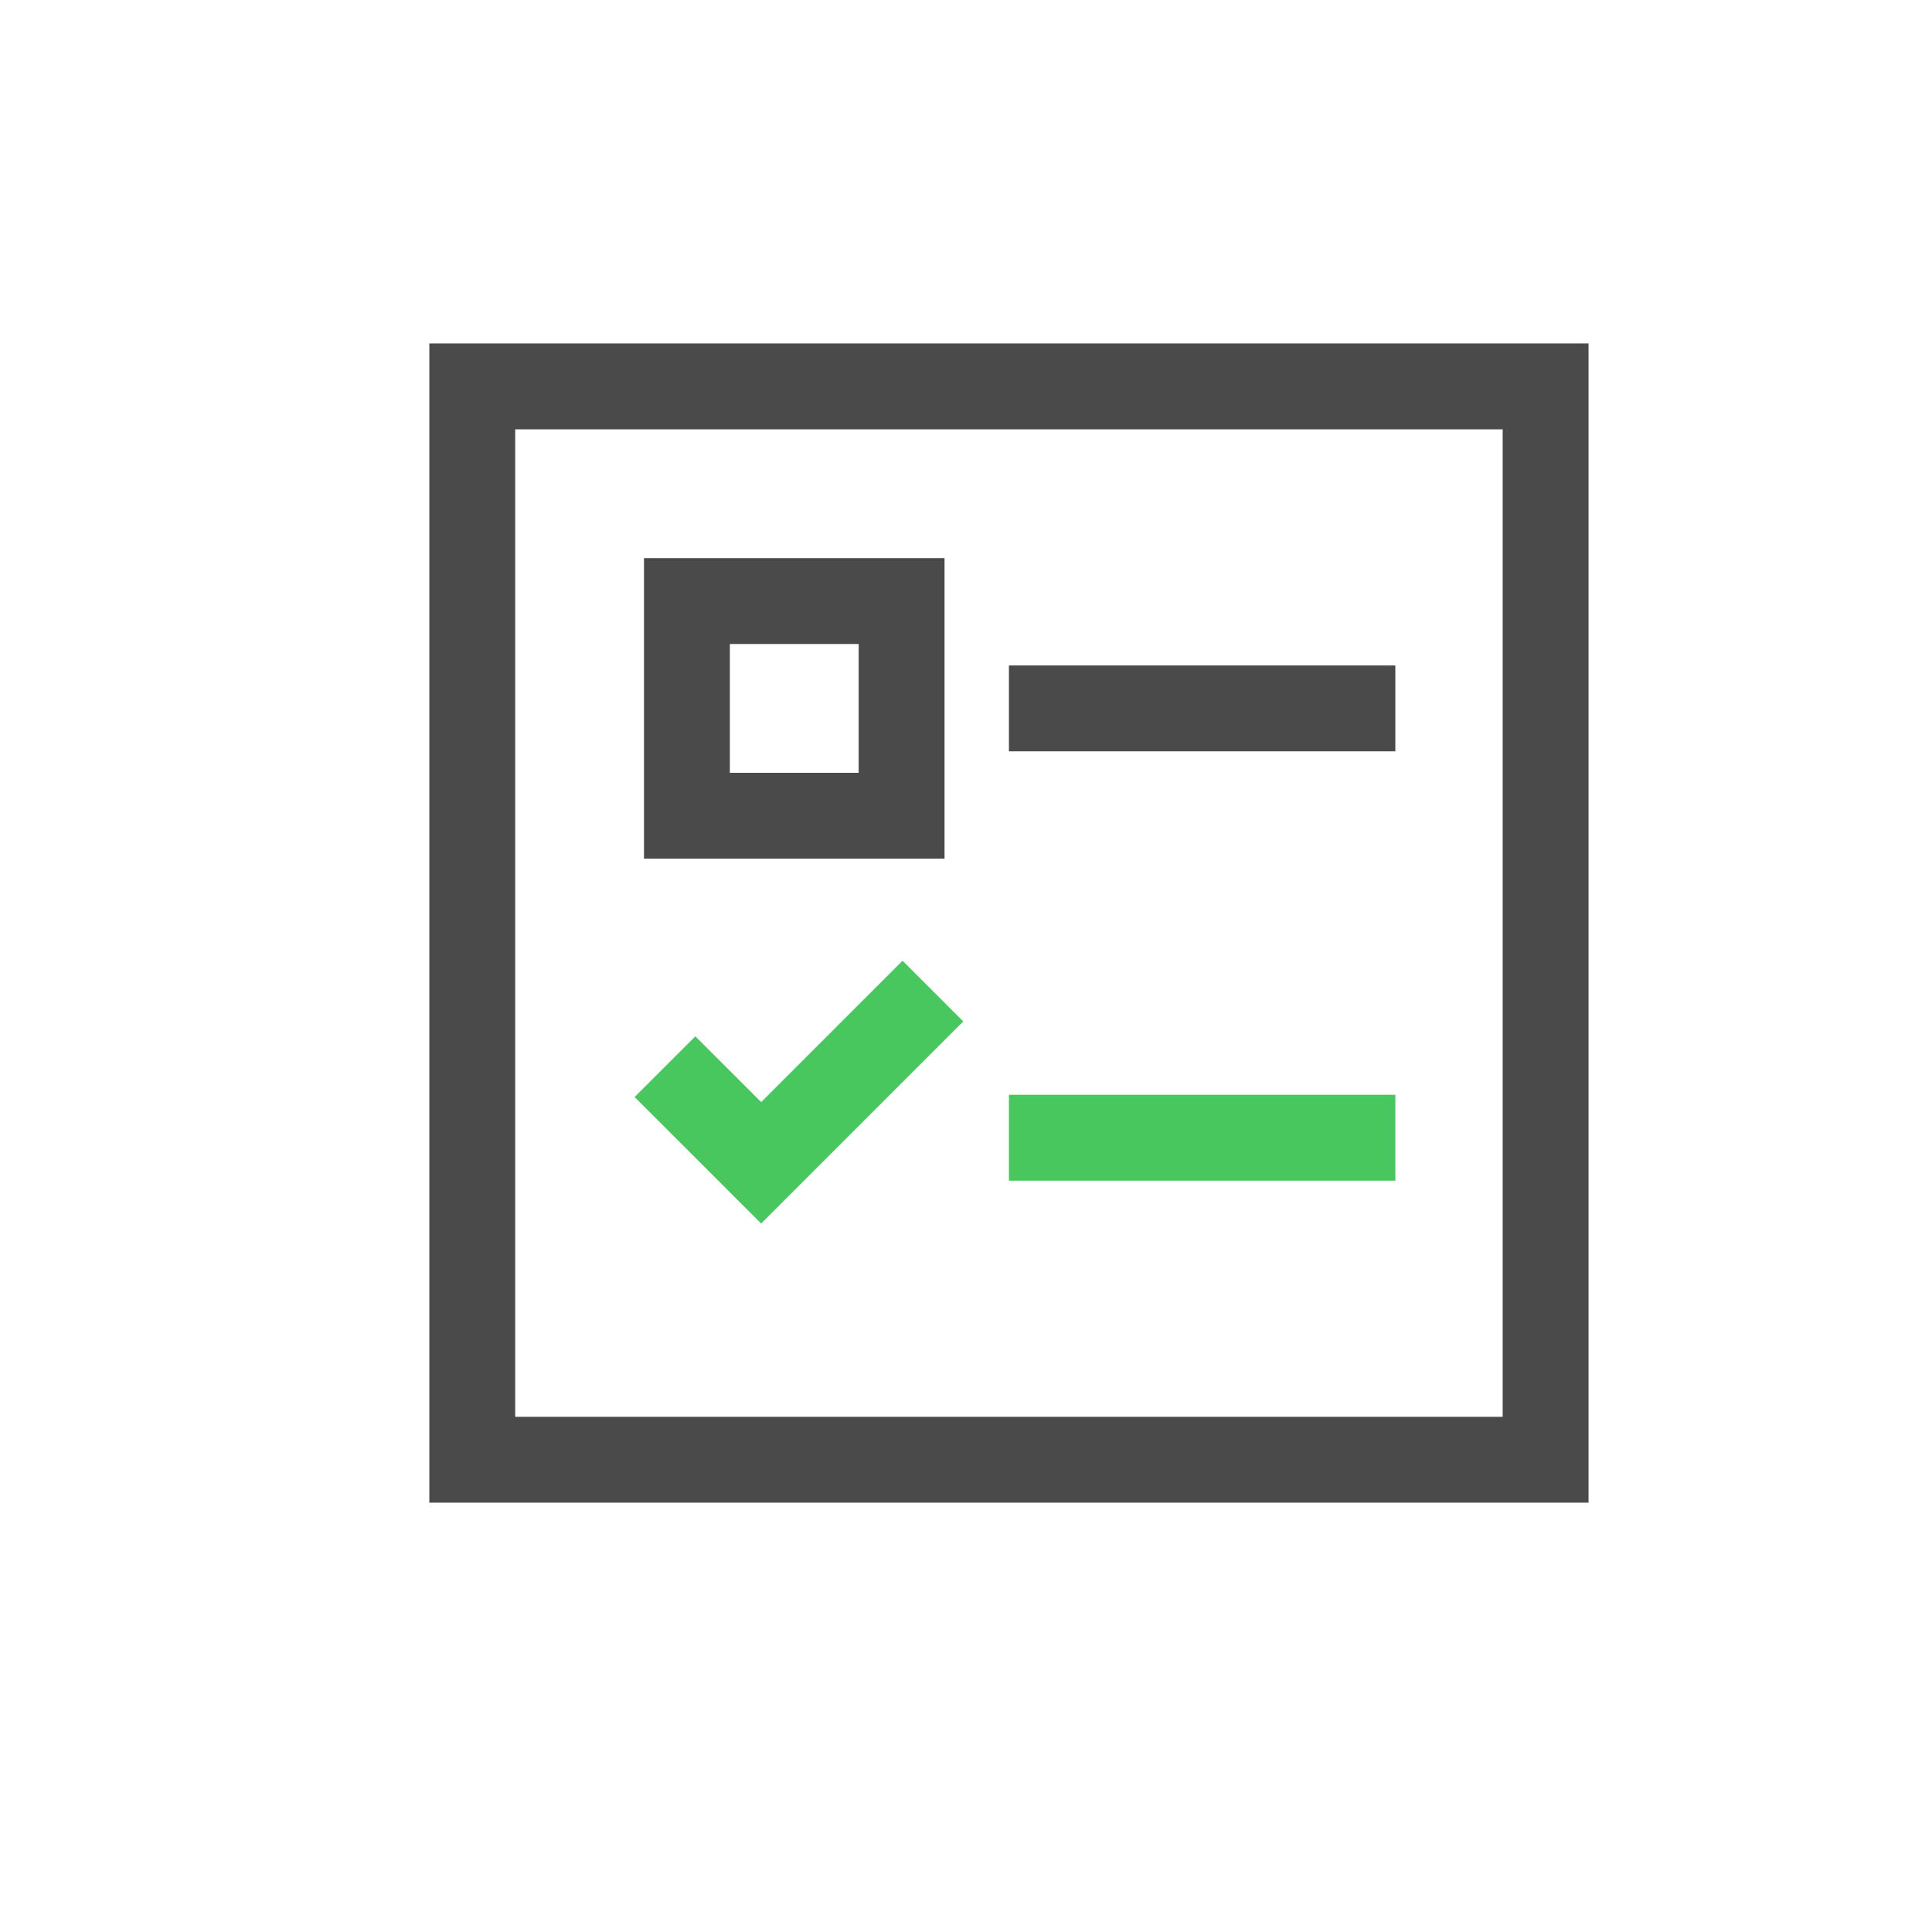
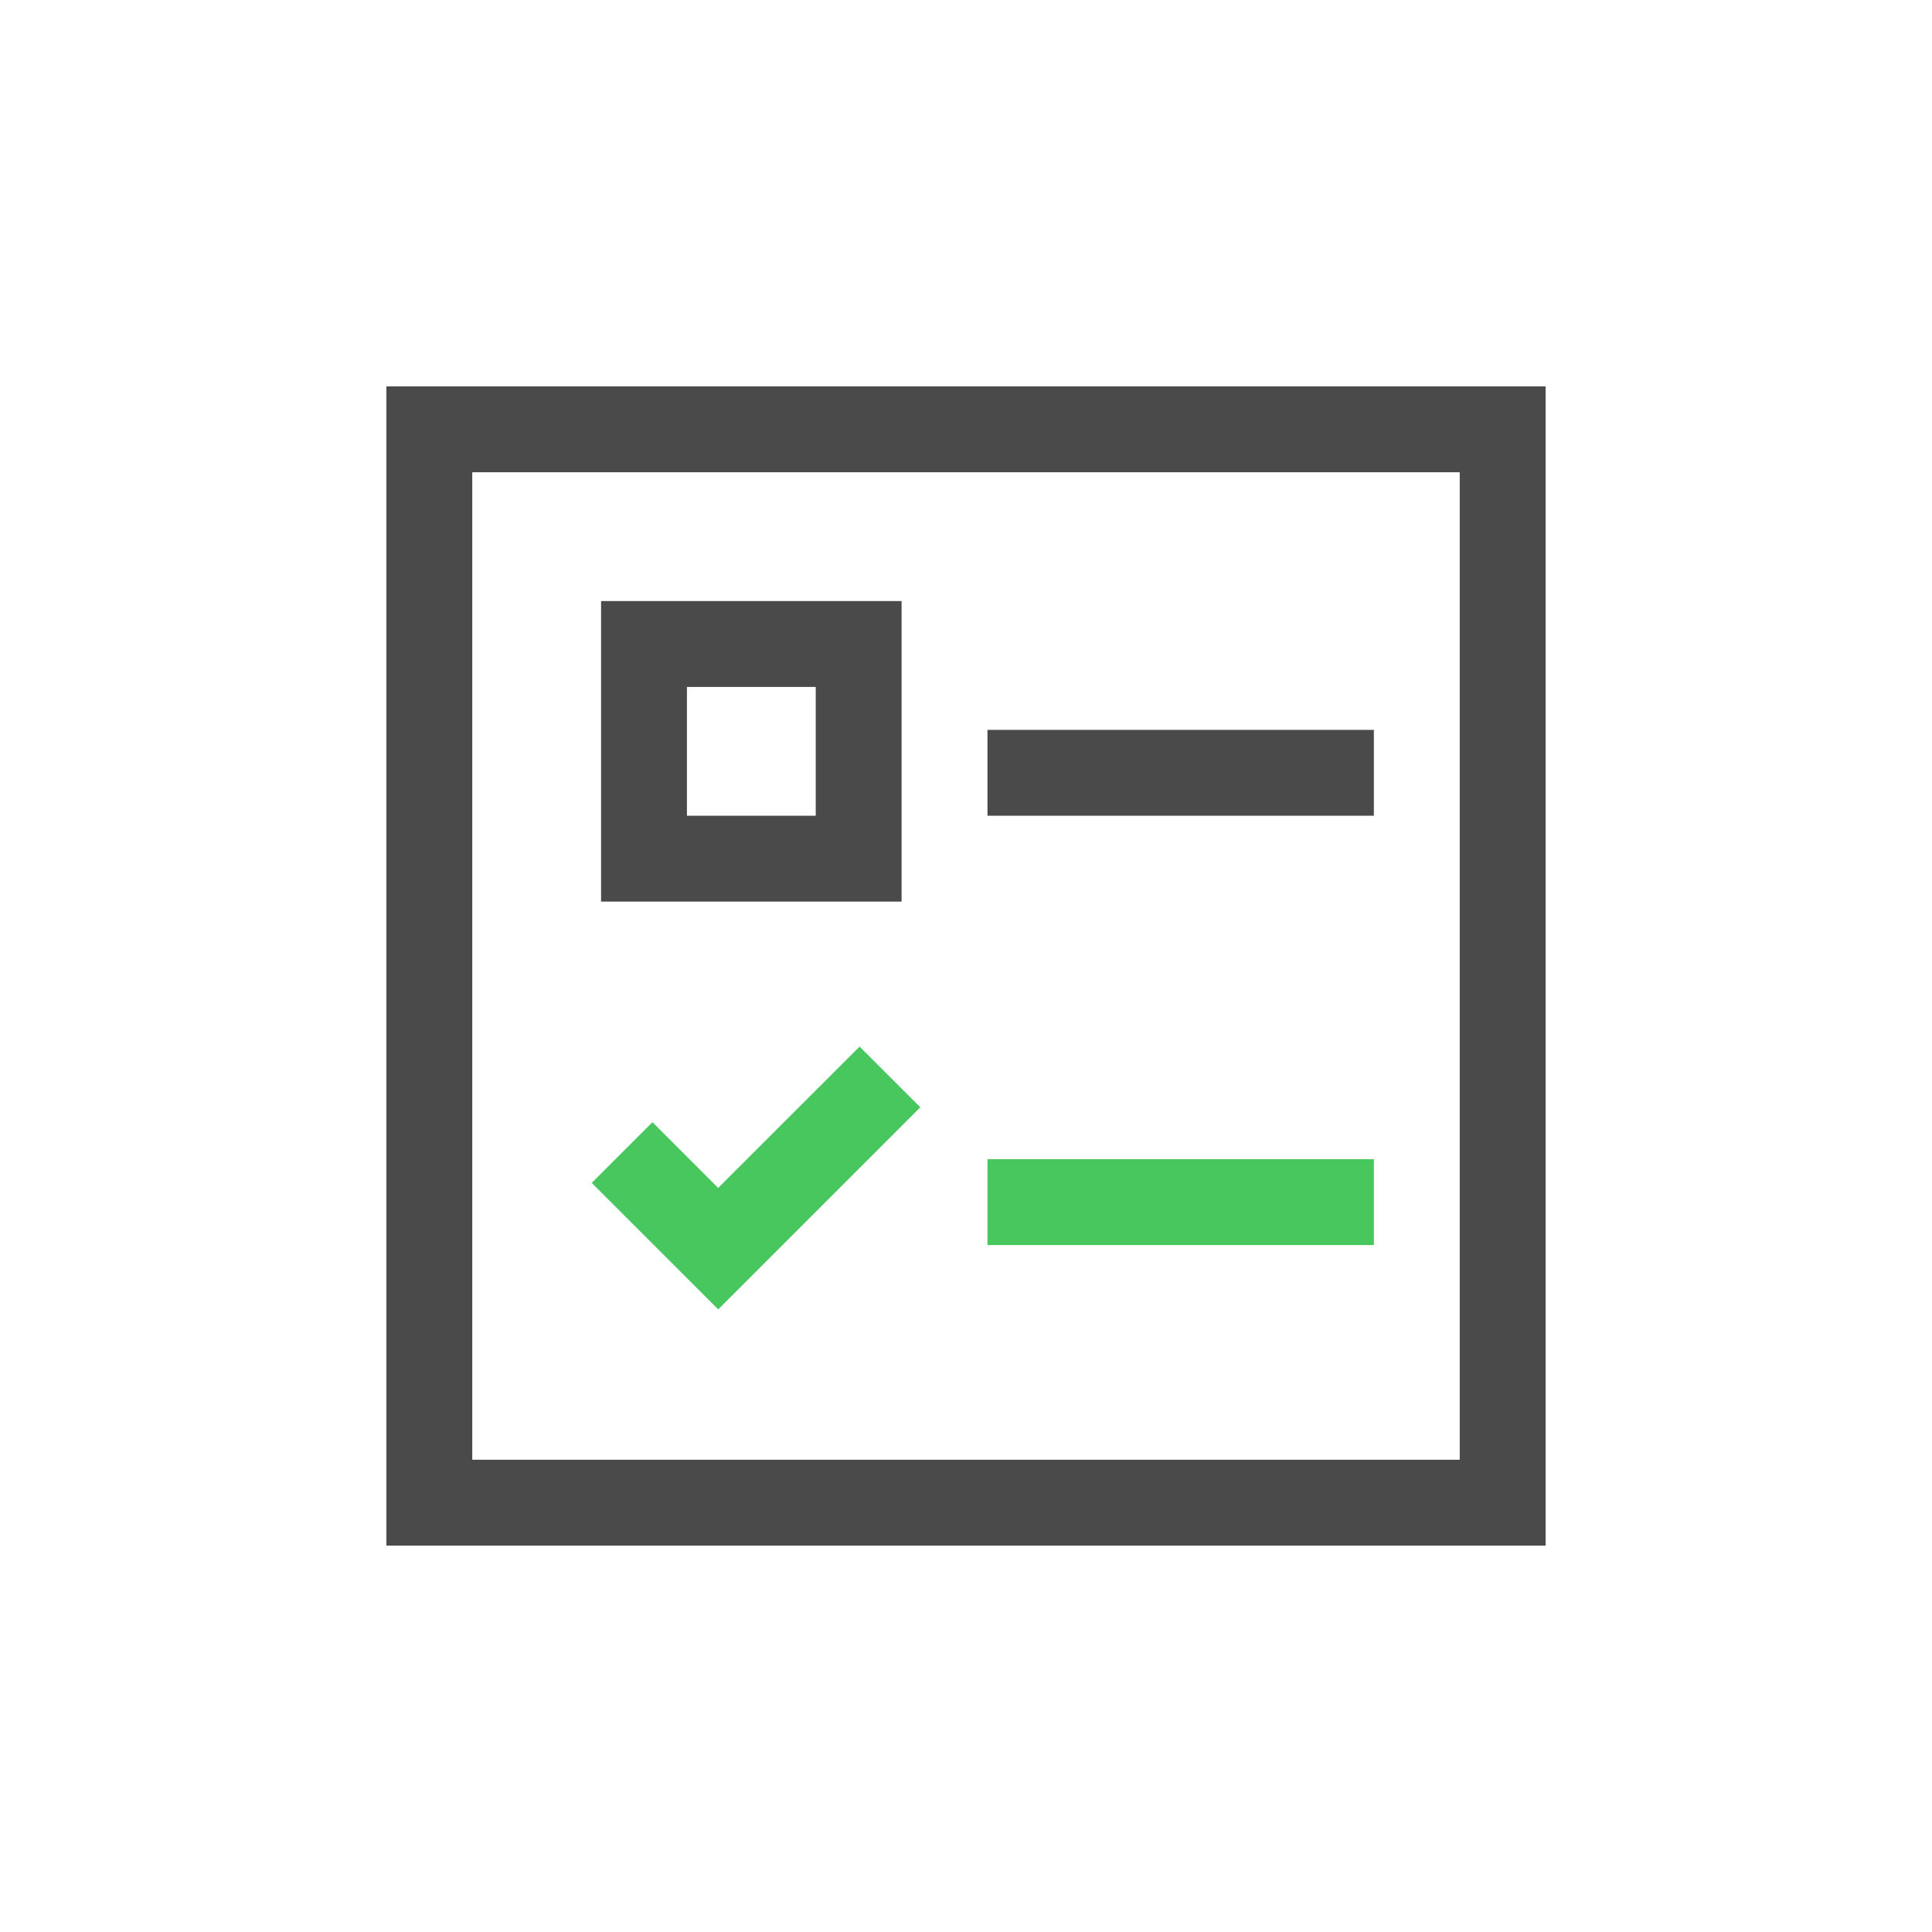
<svg xmlns="http://www.w3.org/2000/svg" width="45px" height="45px" viewBox="0 0 45 45" version="1.1">
  <g id="tab-/todo_all_black" stroke="none" stroke-width="1" fill="none" fill-rule="evenodd">
-     <rect id="Rectangle-Copy-2" stroke="#4A4A4A" stroke-width="2" transform="translate(23.5, 21.5) scale(-1, 1) translate(-23.5, -21.5) " x="11" y="9" width="25" height="25" />
-     <rect id="Rectangle-Copy-2" stroke="#4A4A4A" stroke-width="2" transform="translate(18.5, 16.5) scale(-1, 1) translate(-18.5, -16.5) " x="16" y="14" width="5" height="5" />
-     <polyline id="Path-10" stroke="#49C75F" stroke-width="2" points="15.489 24.845 17.729 27.084 21.729 23.084" />
-     <line x1="24.5" y1="16.5" x2="31.5" y2="16.5" id="Line-4" stroke="#4A4A4A" stroke-width="2" stroke-linecap="square" />
-     <line x1="24.5" y1="26.5" x2="31.5" y2="26.5" id="Line-4-Copy" stroke="#49C75F" stroke-width="2" stroke-linecap="square" />
+     <path d="M36,9 L9,9 L9,36 L36,36 L36,9 Z M34,11 L34,34 L11,34 L11,11 L34,11 Z" id="Rectangle-Copy-2" fill="#4A4A4A" fill-rule="nonzero" transform="translate(22.5, 22.5) scale(-1, 1) translate(-22.5, -22.5) " />
+     <path d="M21,14 L14,14 L14,21 L21,21 L21,14 Z M19,16 L19,19 L16,19 L16,16 L19,16 Z" id="Rectangle-Copy-2" fill="#4A4A4A" fill-rule="nonzero" transform="translate(17.5, 17.5) scale(-1, 1) translate(-17.5, -17.5) " />
+     <polygon id="Path-10" fill="#49C75F" fill-rule="nonzero" points="20.021 24.377 21.436 25.791 16.729 30.498 13.782 27.552 15.197 26.138 16.728 27.669" />
+     <polygon id="Line-4" fill="#4A4A4A" fill-rule="nonzero" points="32 17 32 19 23 19 23 17" />
+     <polygon id="Line-4-Copy" fill="#49C75F" fill-rule="nonzero" points="32 27 32 29 23 29 23 27" />
  </g>
</svg>
